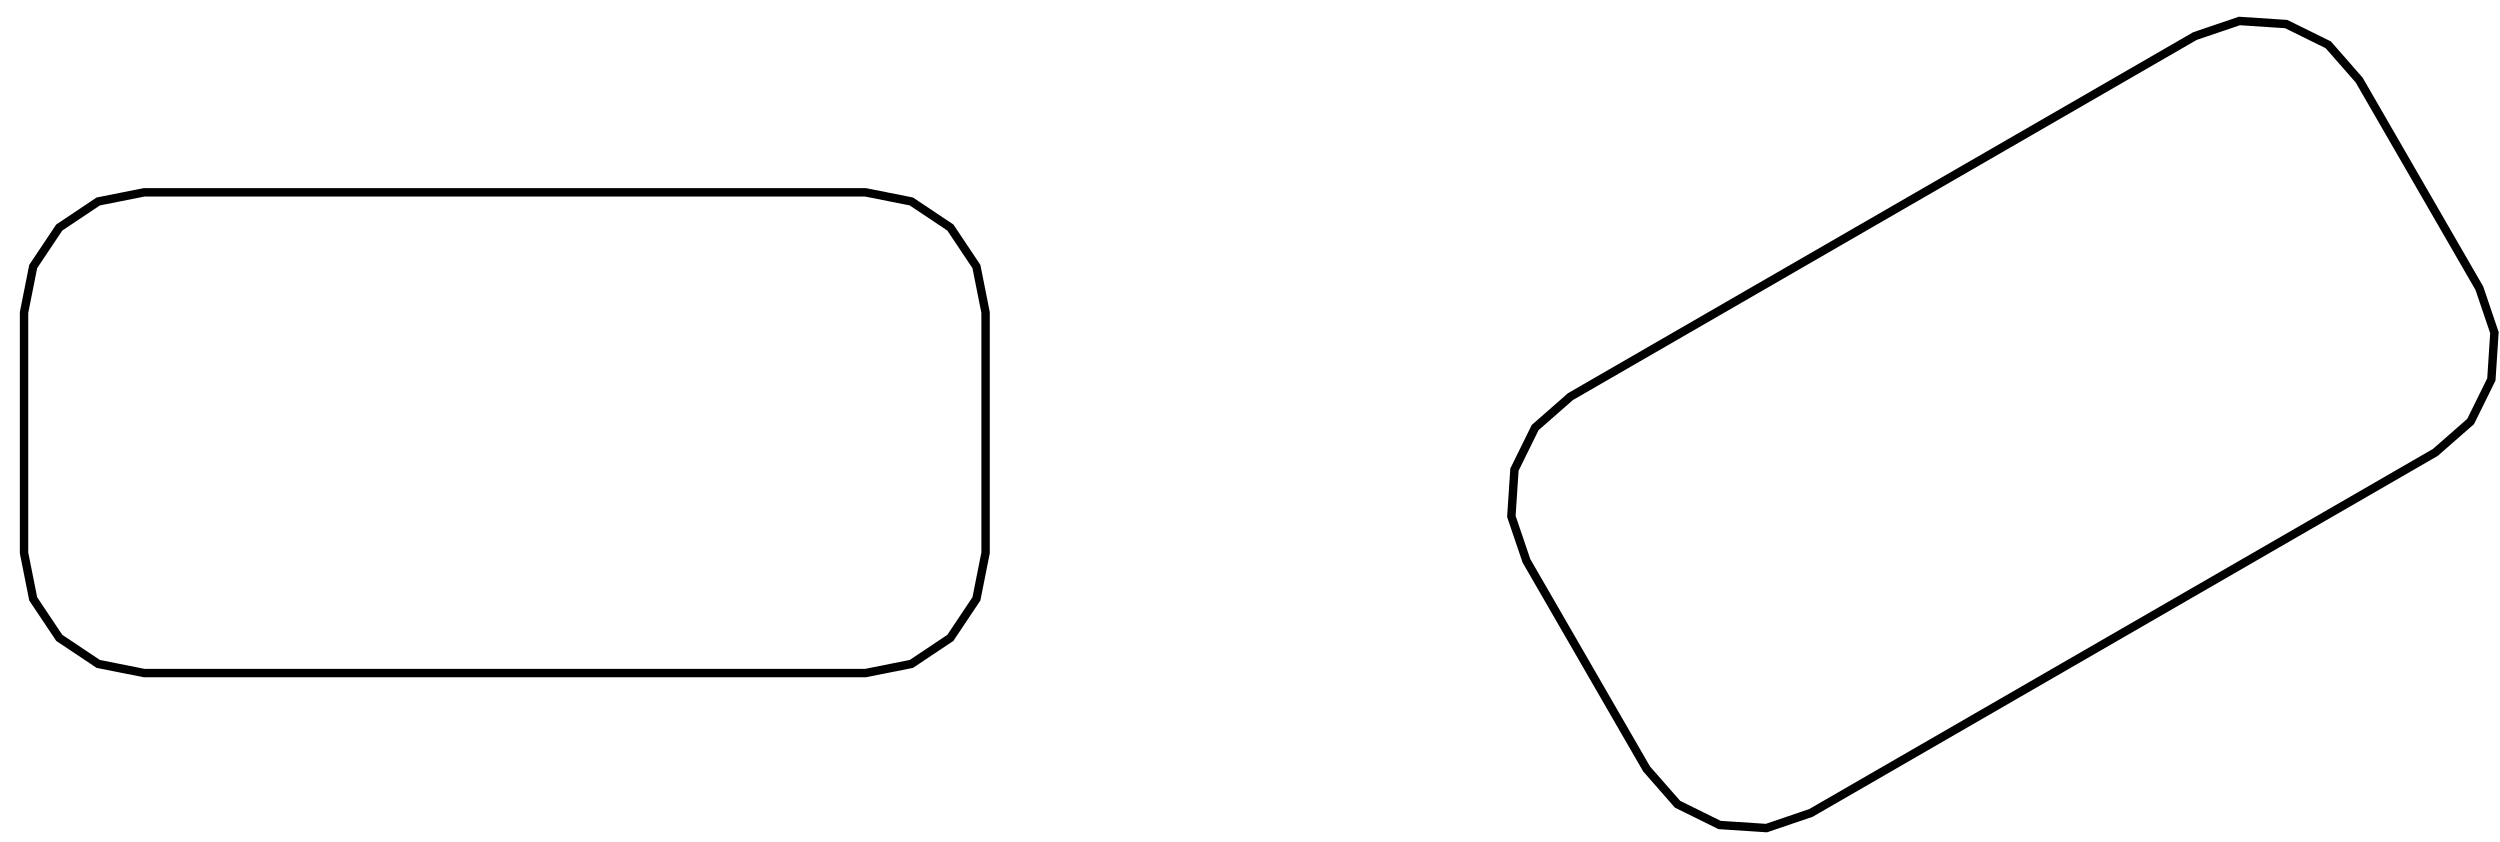
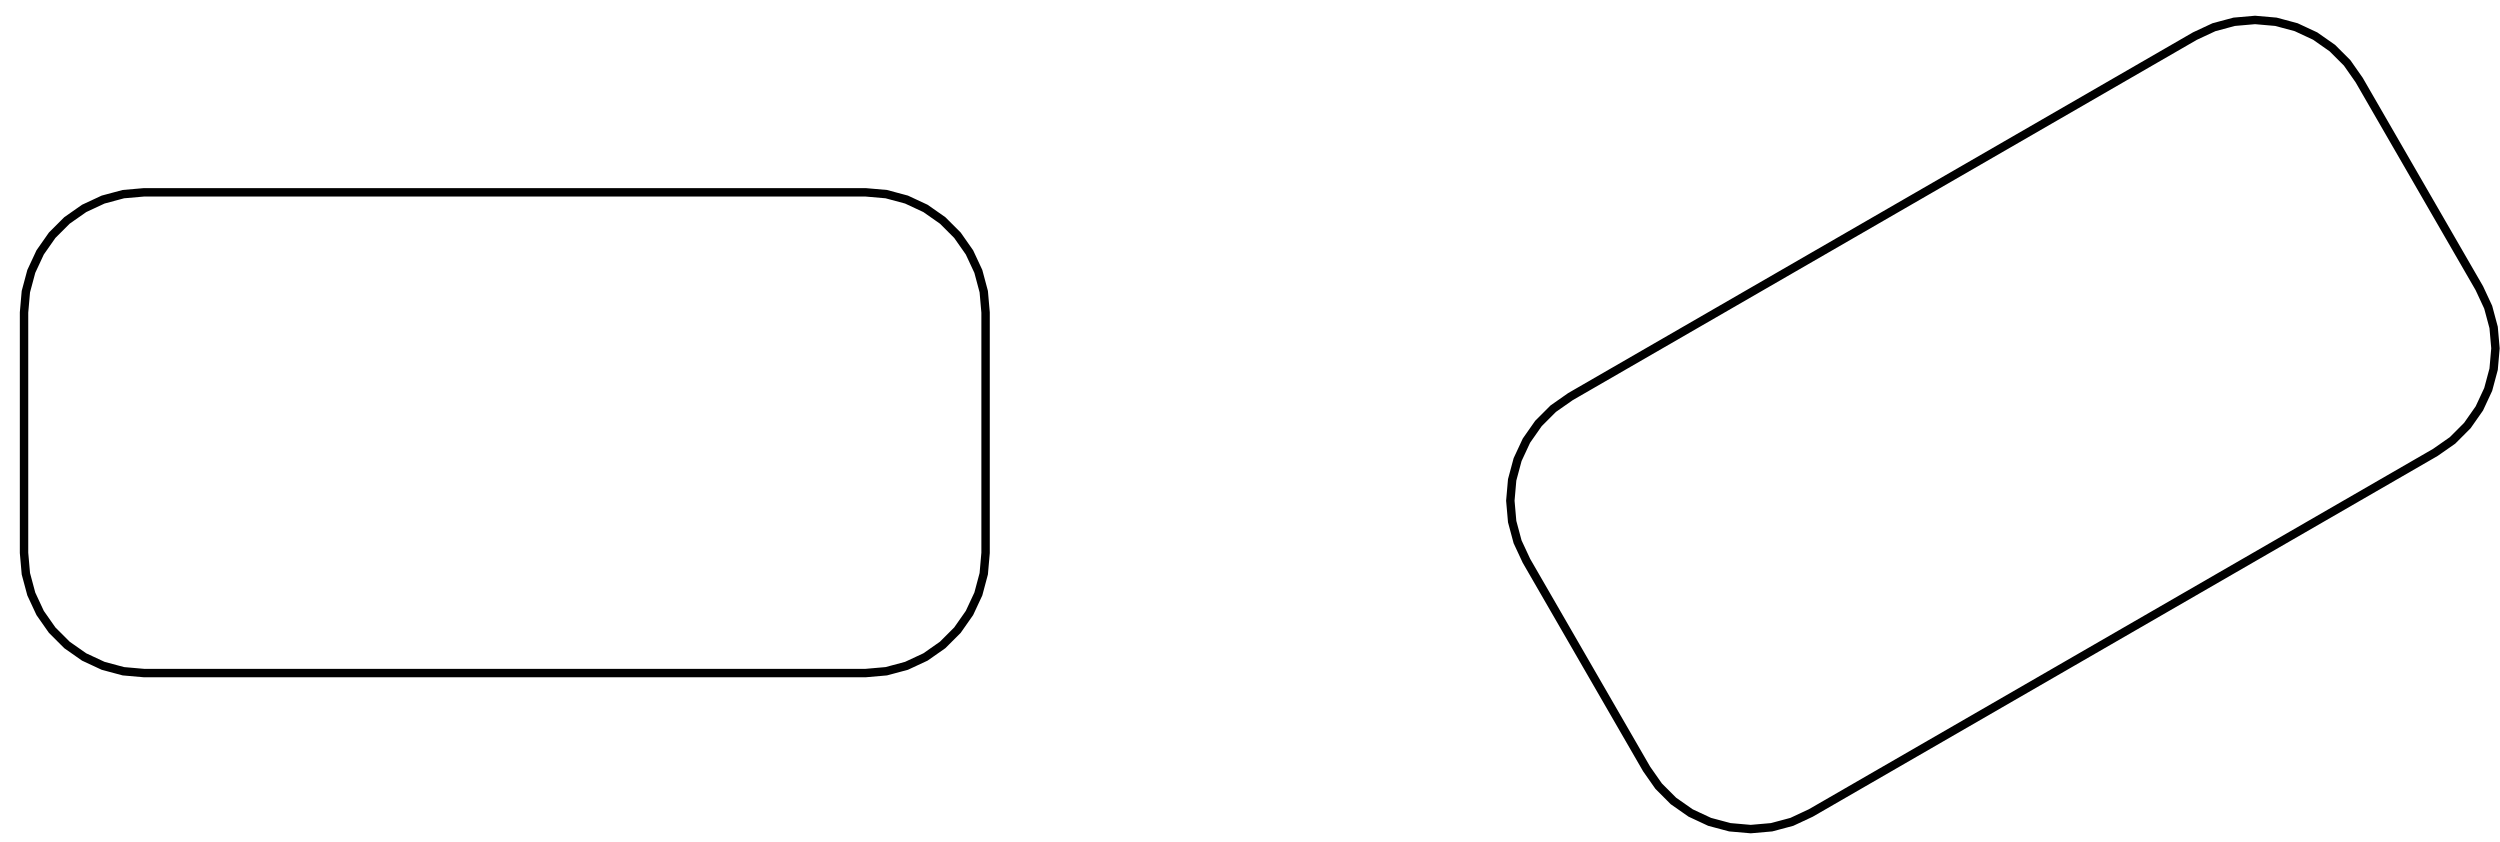
<svg xmlns="http://www.w3.org/2000/svg" width="104mm" height="35mm" viewBox="0 -111 104 35" version="1.1">
-   <path d=" M 75.33,-77.18 L 101.311,-92.18 L 102.778,-93.466 L 103.641,-95.216 L 103.768,-97.162 L 103.141,-99.01  L 98.141,-107.67 L 96.855,-109.137 L 95.105,-109.999 L 93.158,-110.127 L 91.311,-109.5 L 65.33,-94.5  L 63.863,-93.214 L 63.001,-91.464 L 62.873,-89.517 L 63.5,-87.67 L 68.5,-79.01 L 69.786,-77.543  L 71.536,-76.68 L 73.483,-76.552 z M 37.913,-83.381 L 39.535,-84.465 L 40.619,-86.087 L 41,-88 L 41,-98 L 40.619,-99.913  L 39.535,-101.535 L 37.913,-102.619 L 36,-103 L 6,-103 L 4.087,-102.619 L 2.465,-101.535  L 1.381,-99.913 L 1,-98 L 1,-88 L 1.381,-86.087 L 2.465,-84.465 L 4.087,-83.381  L 6,-83 L 36,-83 z " stroke="black" fill="none" stroke-width="0.35" />
+   <path d=" M 73.698,-76.586 L 74.54,-76.811 L 75.33,-77.18 L 101.311,-92.18 L 102.025,-92.679 L 102.641,-93.296  L 103.141,-94.01 L 103.509,-94.799 L 103.735,-95.641 L 103.811,-96.51 L 103.735,-97.378 L 103.509,-98.22  L 103.141,-99.01 L 98.141,-107.67 L 97.641,-108.384 L 97.025,-109 L 96.311,-109.5 L 95.521,-109.868  L 94.679,-110.094 L 93.811,-110.17 L 92.943,-110.094 L 92.101,-109.868 L 91.311,-109.5 L 65.33,-94.5  L 64.616,-94 L 64,-93.384 L 63.5,-92.67 L 63.132,-91.88 L 62.906,-91.038 L 62.83,-90.17  L 62.906,-89.302 L 63.132,-88.46 L 63.5,-87.67 L 68.5,-79.01 L 69,-78.296 L 69.616,-77.679  L 70.33,-77.18 L 71.12,-76.811 L 71.962,-76.586 L 72.83,-76.51 z M 36.868,-83.076 L 37.71,-83.302 L 38.5,-83.67 L 39.214,-84.17 L 39.83,-84.786 L 40.33,-85.5  L 40.699,-86.29 L 40.924,-87.132 L 41,-88 L 41,-98 L 40.924,-98.868 L 40.699,-99.71  L 40.33,-100.5 L 39.83,-101.214 L 39.214,-101.83 L 38.5,-102.33 L 37.71,-102.698 L 36.868,-102.924  L 36,-103 L 6,-103 L 5.132,-102.924 L 4.29,-102.698 L 3.5,-102.33 L 2.786,-101.83  L 2.17,-101.214 L 1.67,-100.5 L 1.302,-99.71 L 1.076,-98.868 L 1,-98 L 1,-88  L 1.076,-87.132 L 1.302,-86.29 L 1.67,-85.5 L 2.17,-84.786 L 2.786,-84.17 L 3.5,-83.67  L 4.29,-83.302 L 5.132,-83.076 L 6,-83 L 36,-83 z " stroke="black" fill="none" stroke-width="0.35" />
</svg>
